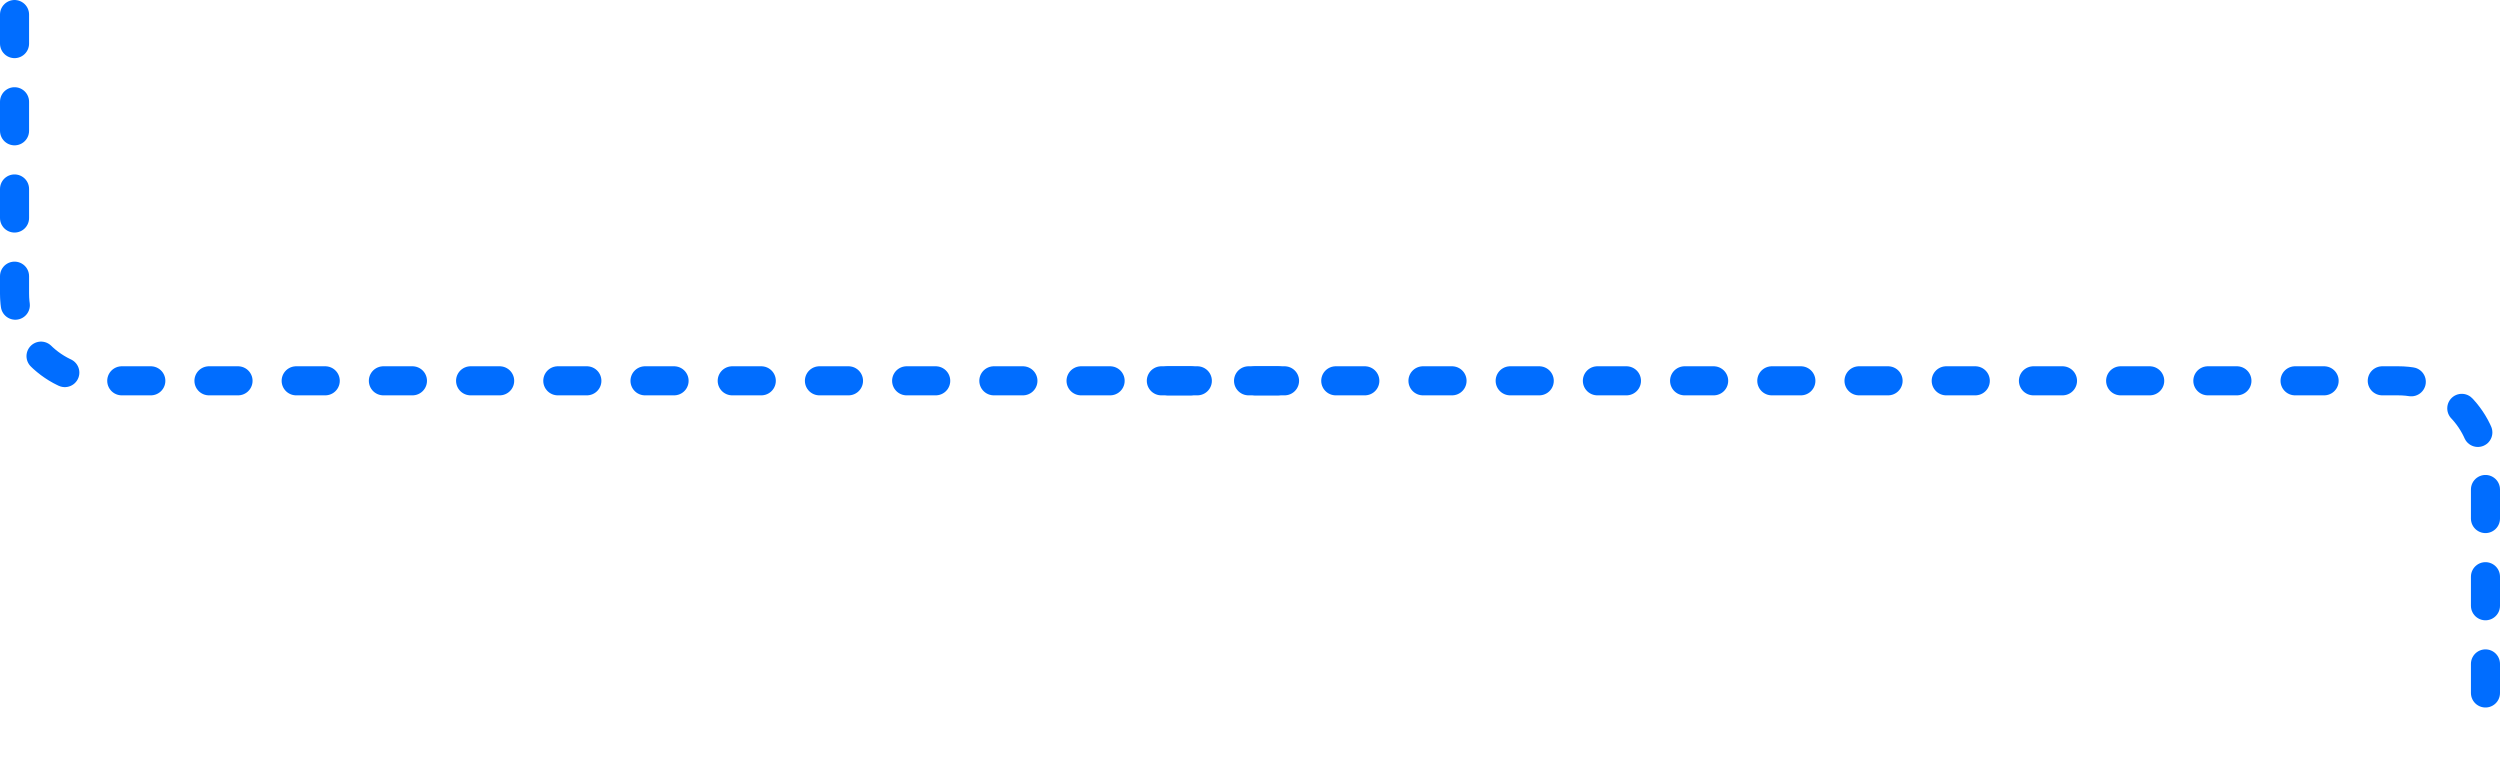
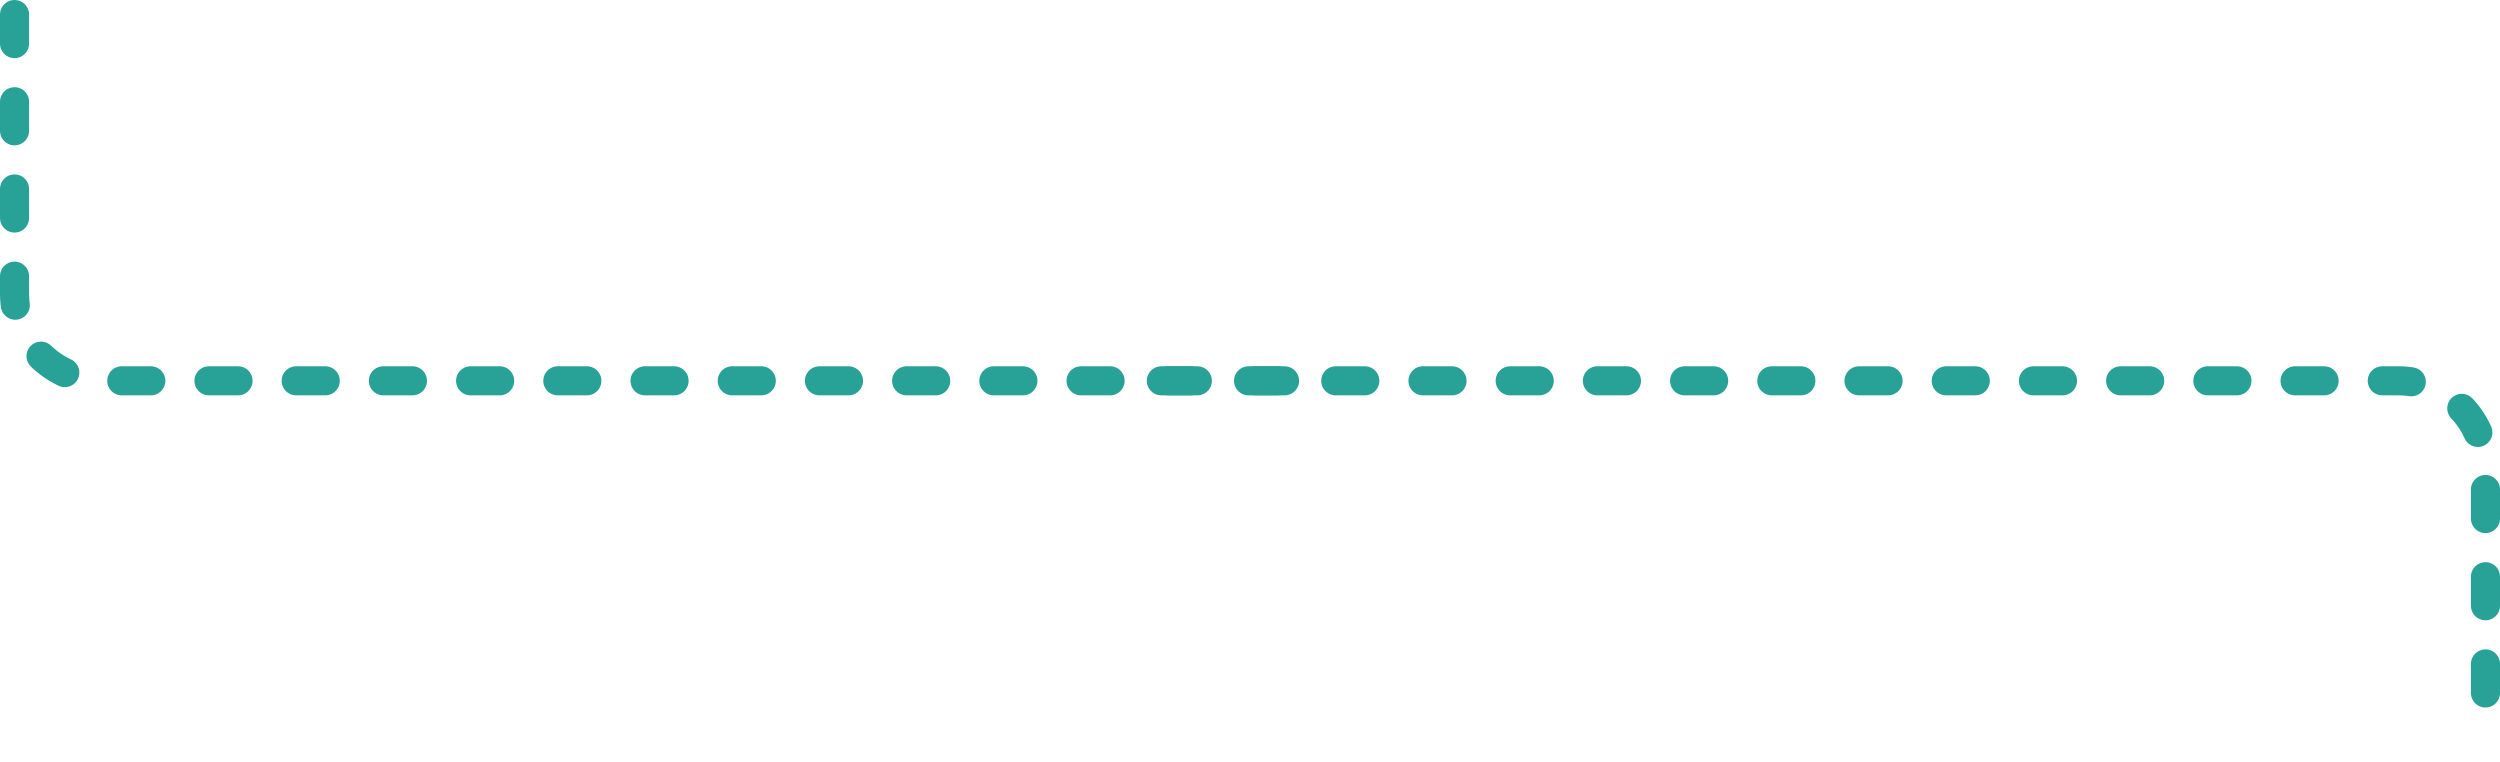
<svg xmlns="http://www.w3.org/2000/svg" version="1.1" id="Layer_1" x="0px" y="0px" viewBox="0 0 1720 524" style="enable-background:new 0 0 1720 524;" xml:space="preserve">
  <style type="text/css">
- 	.st0{fill:none;stroke:#006DFF;stroke-width:20;stroke-linecap:round;stroke-dasharray:20,40;}
+ 	.st0{fill:none;stroke:#28A197;stroke-width:20;stroke-linecap:round;stroke-dasharray:20,40;}
</style>
  <path class="st0" d="M10,10v192c0,33.1,26.9,60,60,60h851" />
  <path class="st0" d="M799,262h851c33.1,0,60,26.9,60,60v192" />
</svg>
